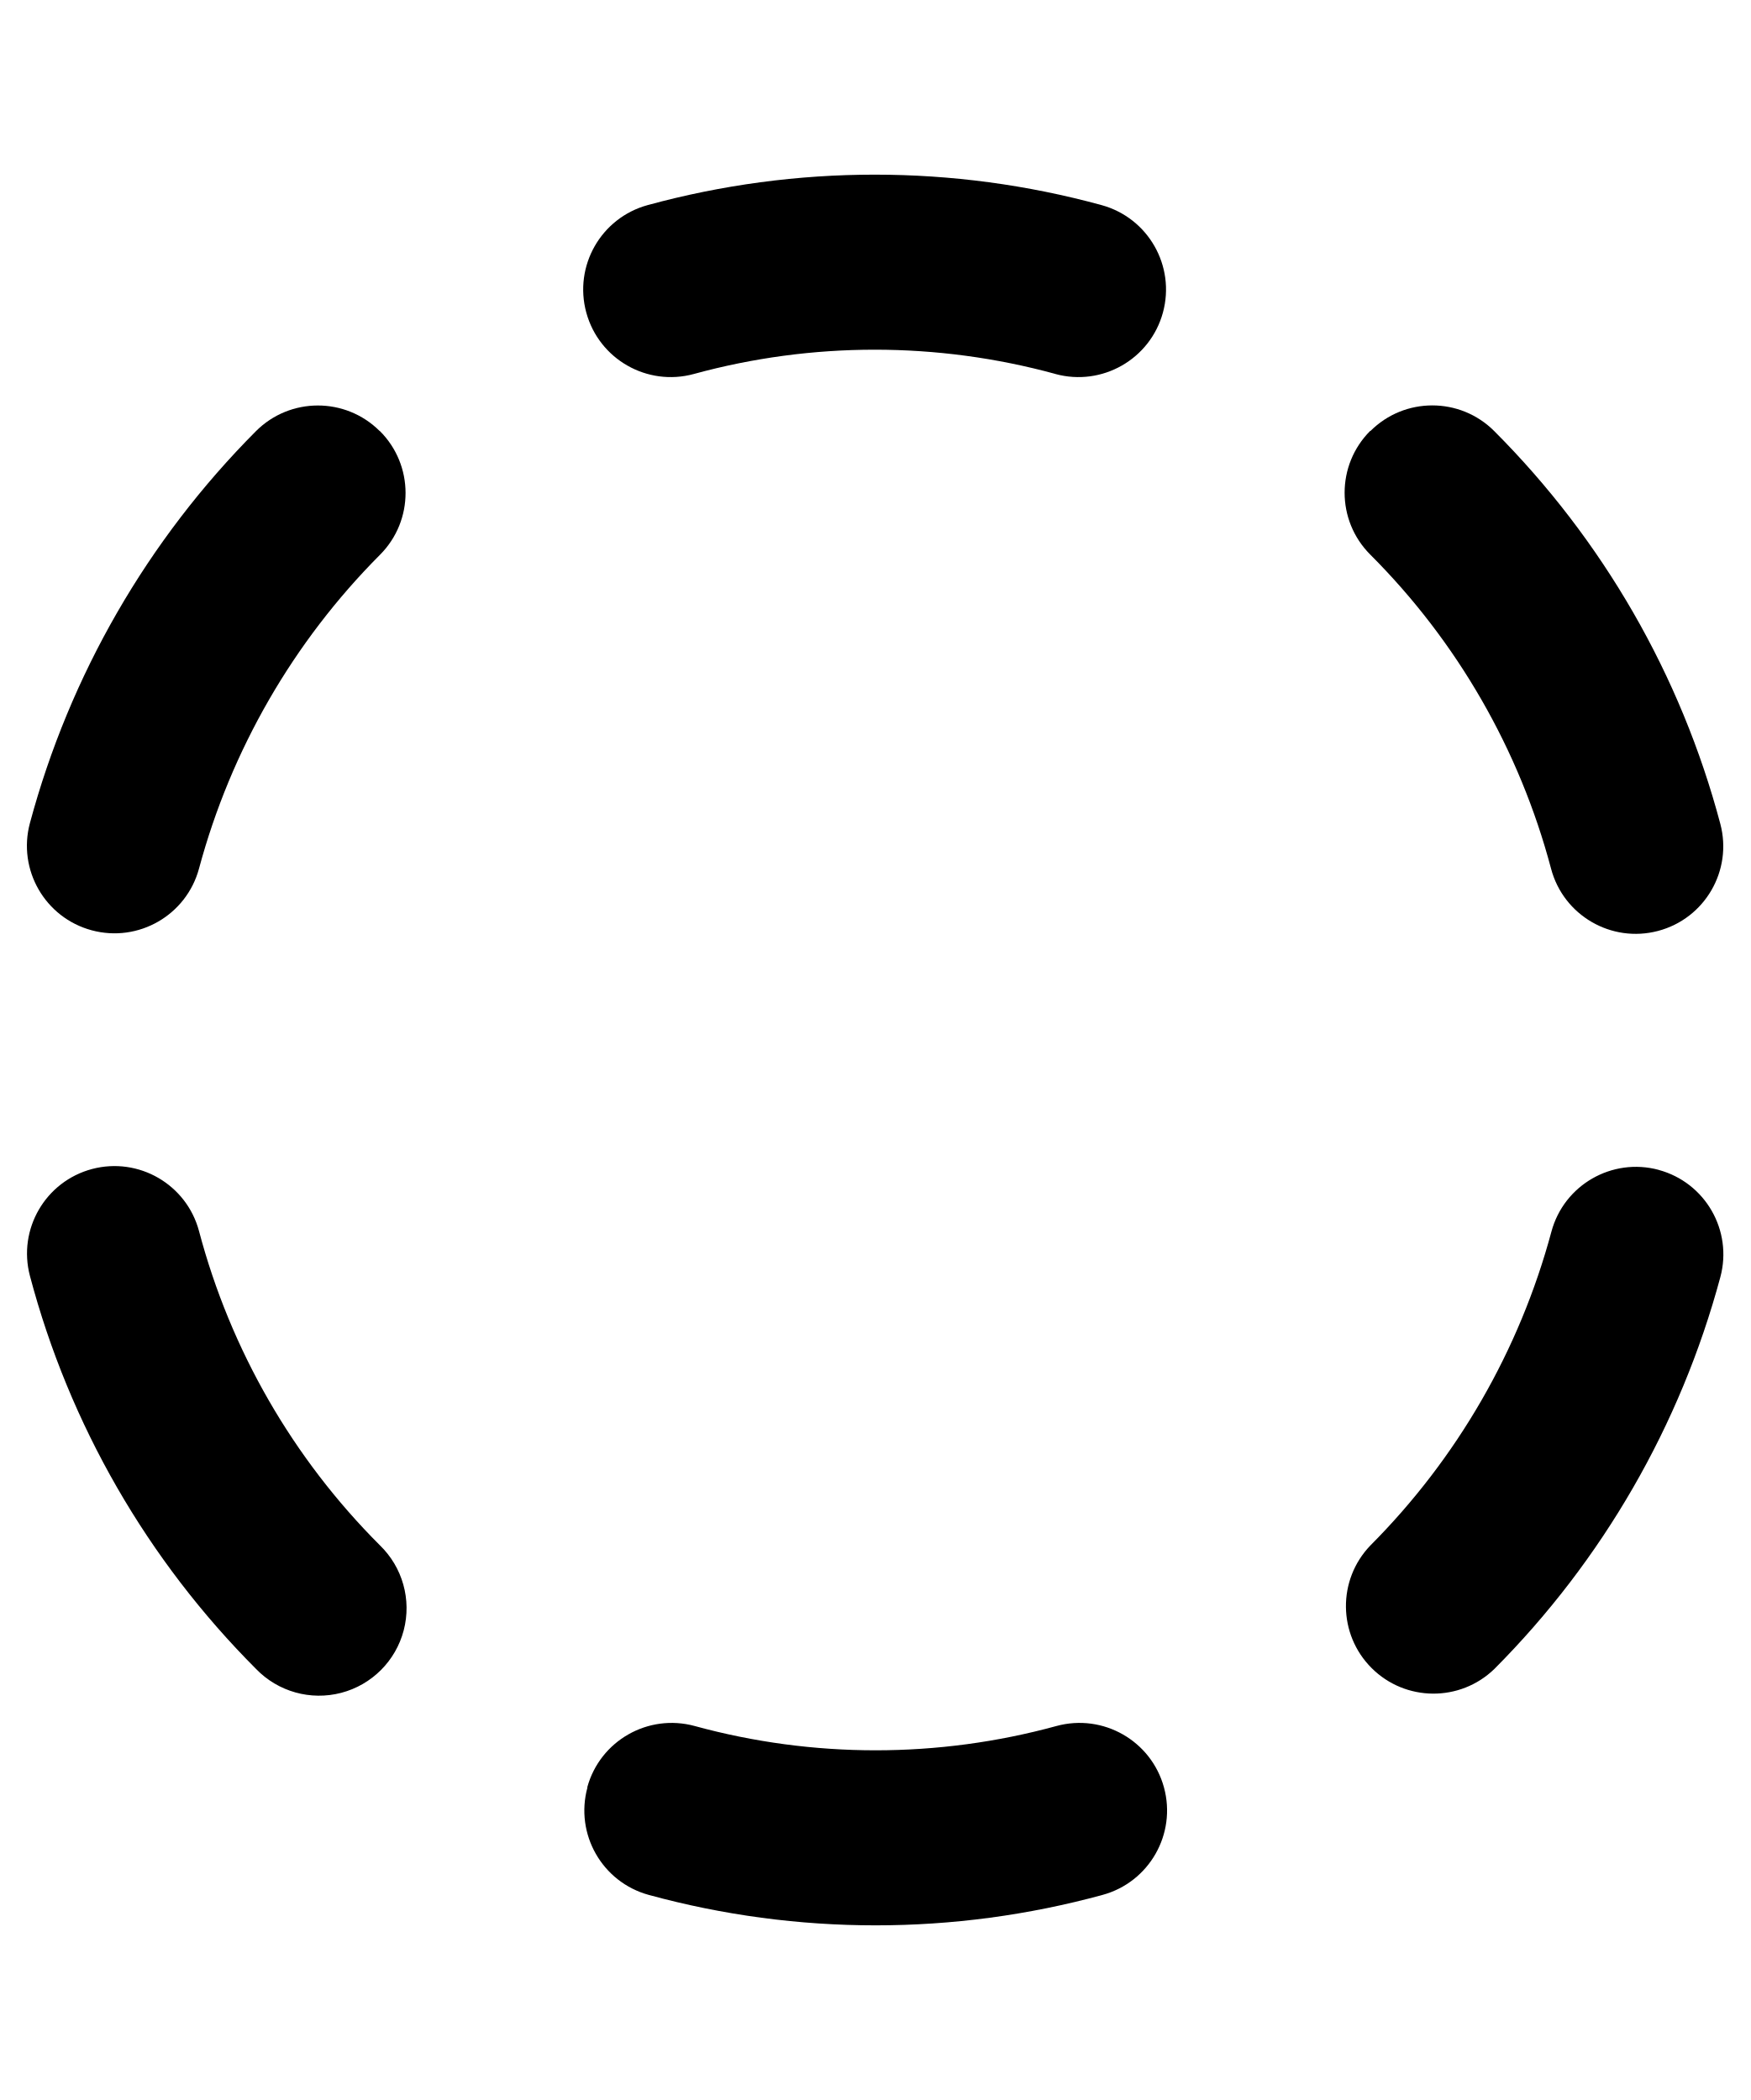
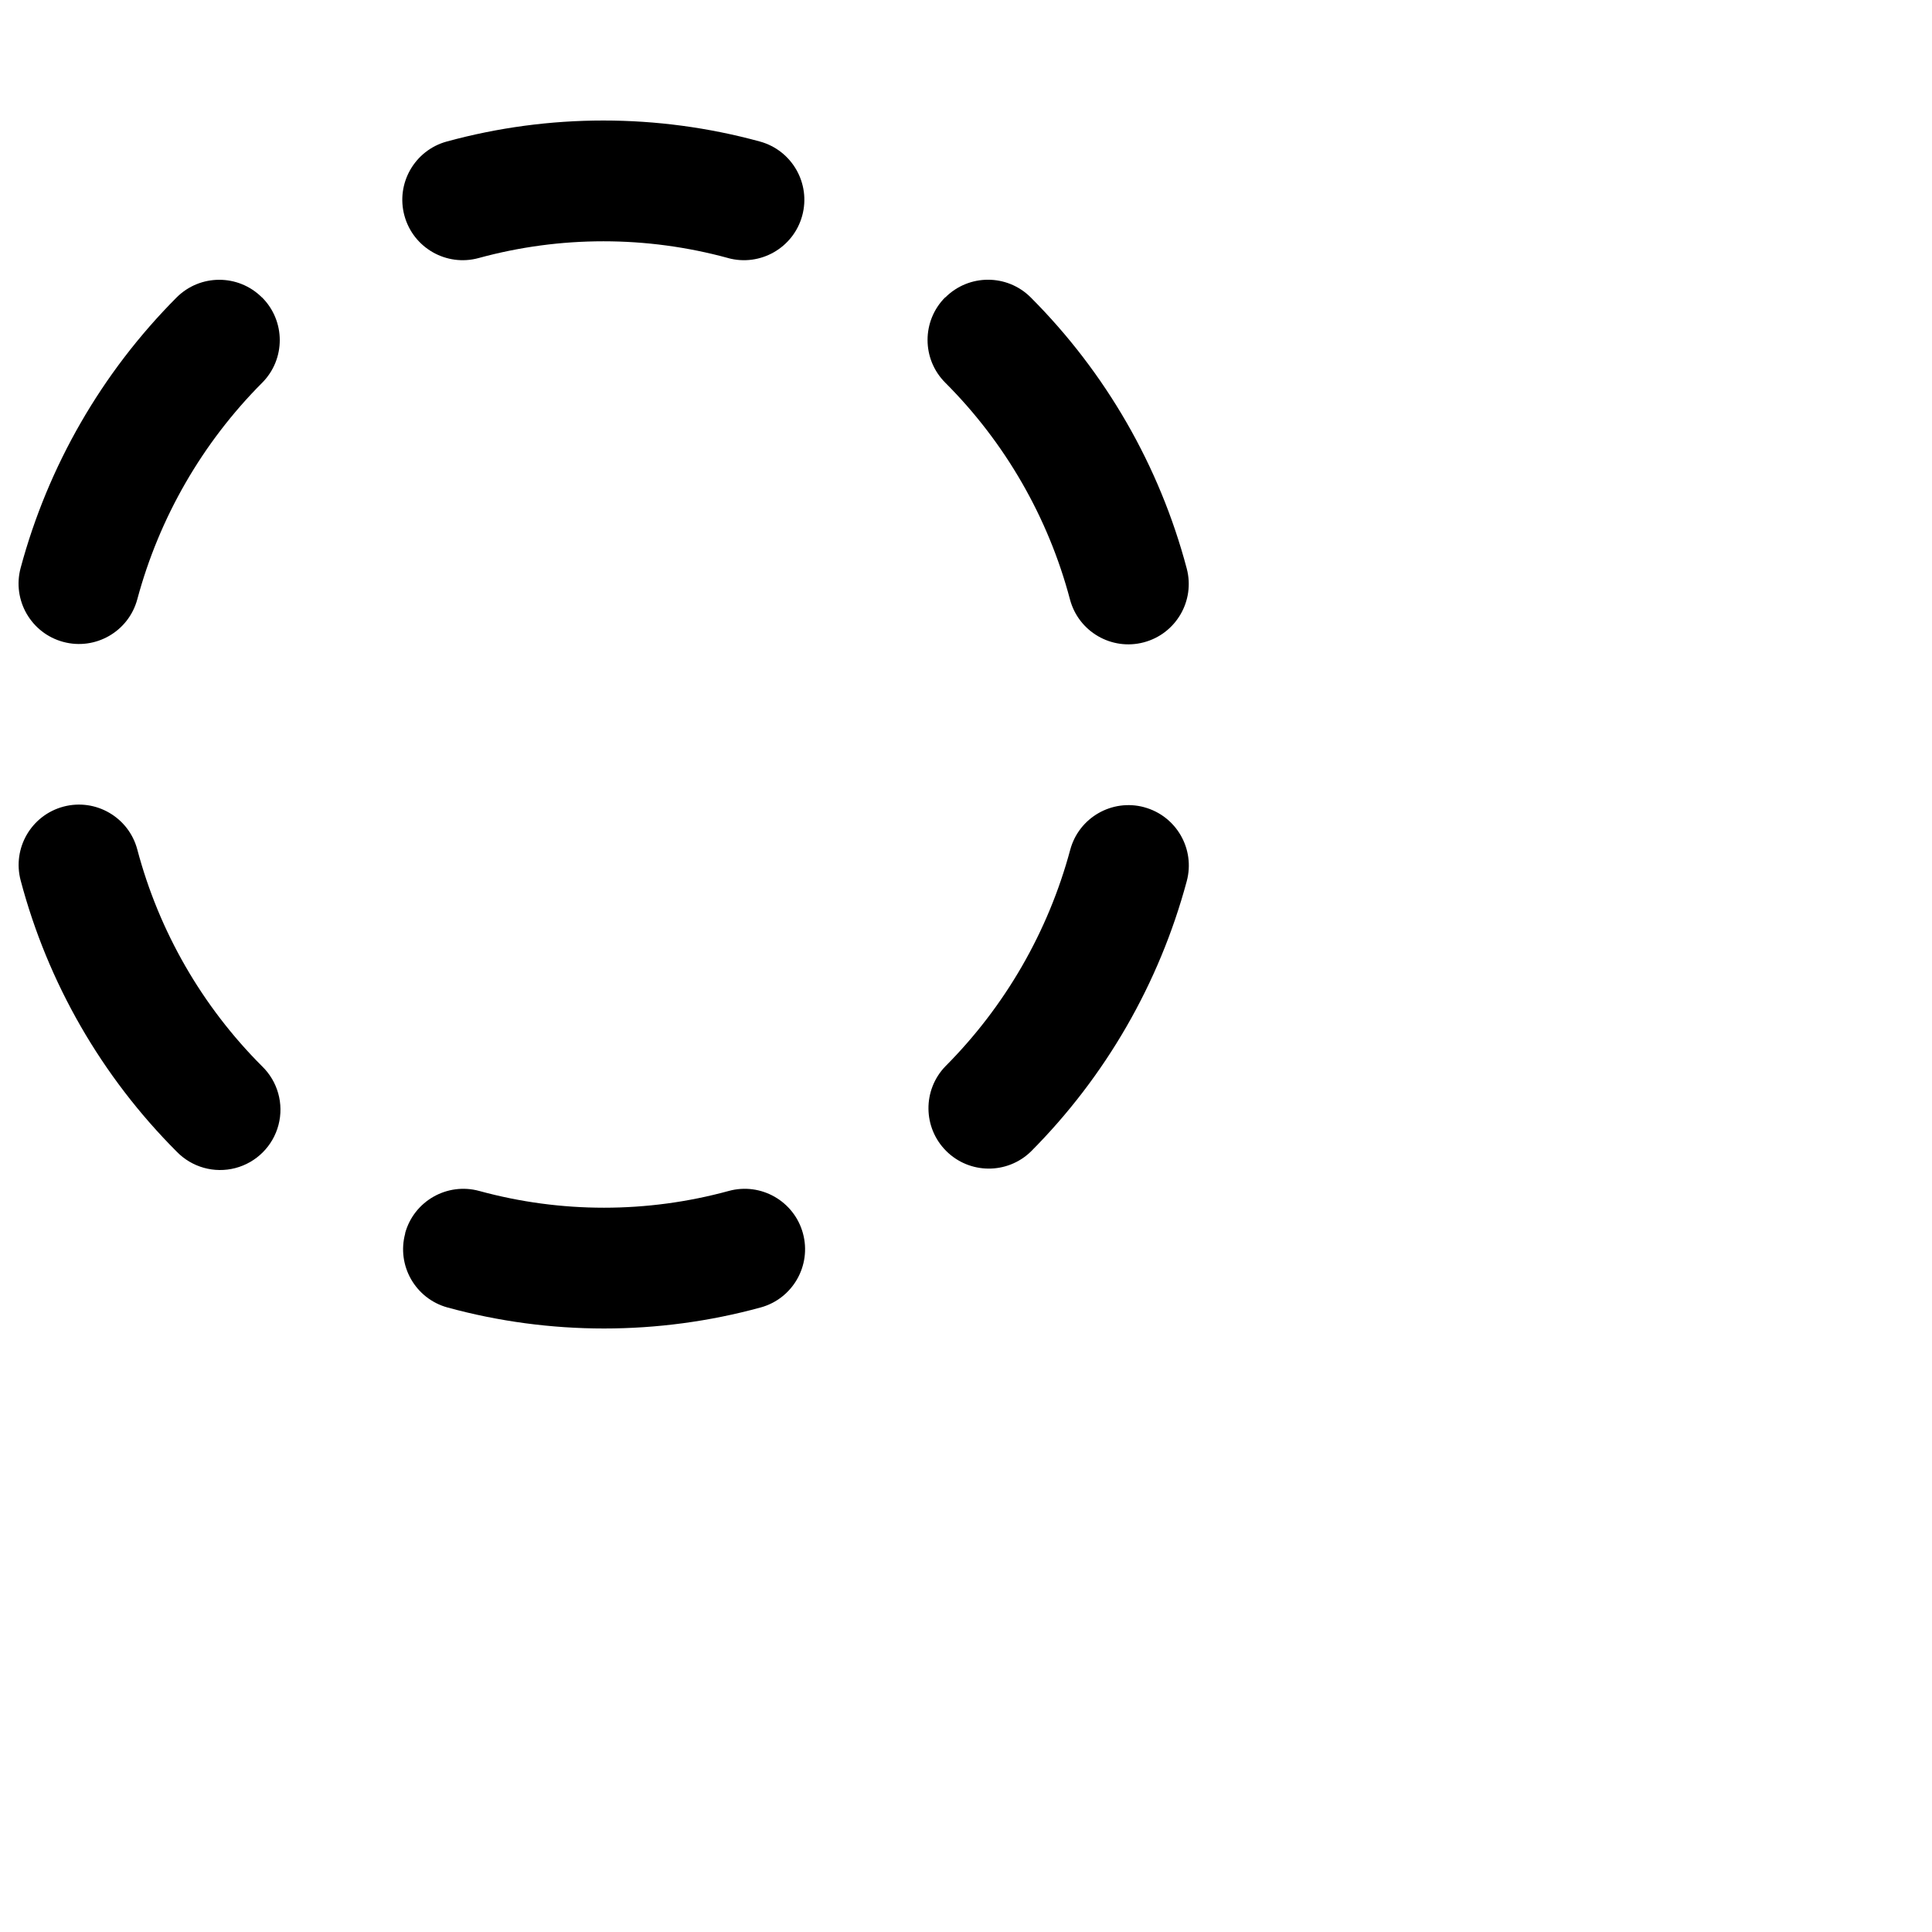
- <svg xmlns="http://www.w3.org/2000/svg" width="10" height="12" fill="#000" fill-rule="evenodd">
+ <svg xmlns="http://www.w3.org/2000/svg" viewBox="0 0 16 16" width="16" height="16" fill="#000" fill-rule="evenodd">
  <path d="M2.17 2.463a.5.5 0 0 1 .001.707 4.02 4.02 0 0 0-1.034 1.793.5.5 0 1 1-.966-.26 5.02 5.02 0 0 1 1.291-2.239.5.5 0 0 1 .707-.001zM.526 6.68a.5.5 0 0 1 .611.355A3.98 3.98 0 0 0 2.17 8.83a.5.5 0 1 1-.707.707C.842 8.915.396 8.141.171 7.291a.5.5 0 0 1 .355-.611zm2.829 3.533a.5.5 0 0 1 .614-.35c.676.185 1.39.185 2.066 0a.5.5 0 1 1 .264.965c-.849.232-1.745.232-2.593 0a.5.5 0 0 1-.35-.614zm6.12-3.528a.5.5 0 0 1 .353.613 5.02 5.02 0 0 1-1.291 2.239.5.5 0 0 1-.708-.706 4.02 4.02 0 0 0 1.034-1.793.5.5 0 0 1 .613-.353z" />
  <path d="M7.829 2.463a.5.5 0 0 1 .707 0c.621.622 1.067 1.396 1.292 2.245a.5.5 0 0 1-.967.256 3.98 3.98 0 0 0-1.033-1.795.5.5 0 0 1 0-.707zM6.03 2.137c-.676-.185-1.39-.185-2.066 0a.5.5 0 1 1-.264-.965c.849-.232 1.745-.232 2.593 0a.5.5 0 1 1-.264.965z" />
</svg>
